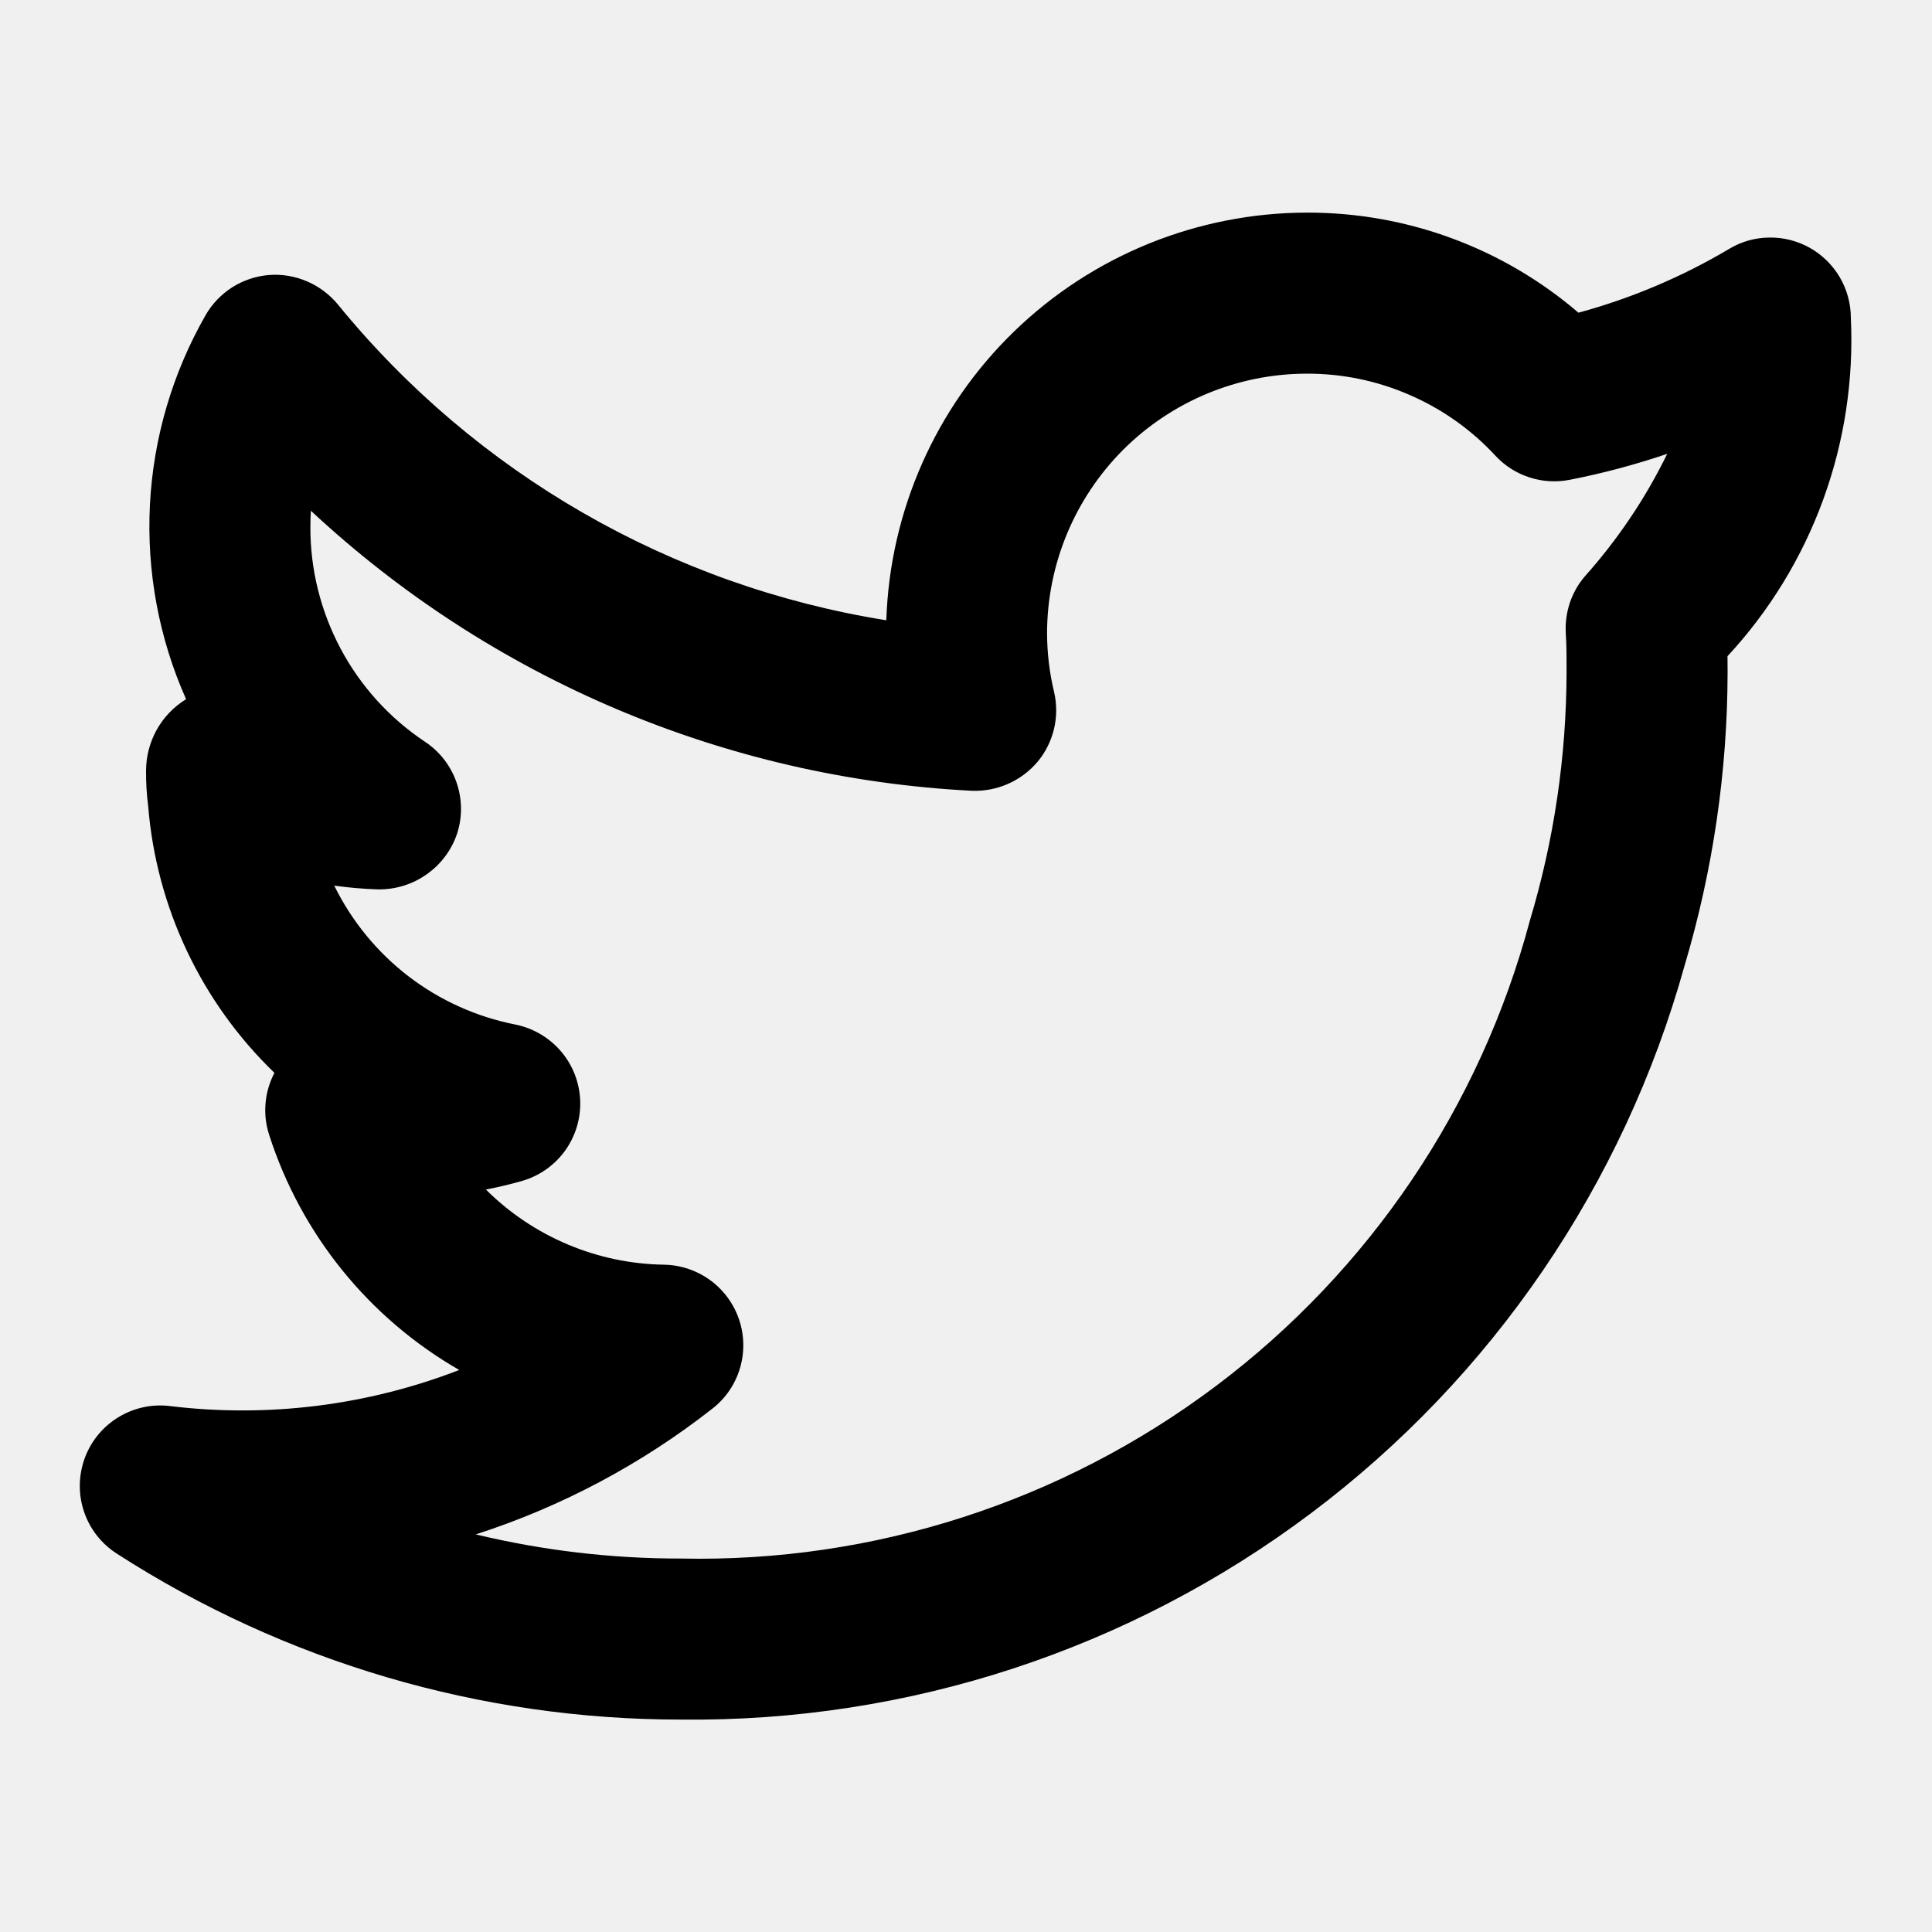
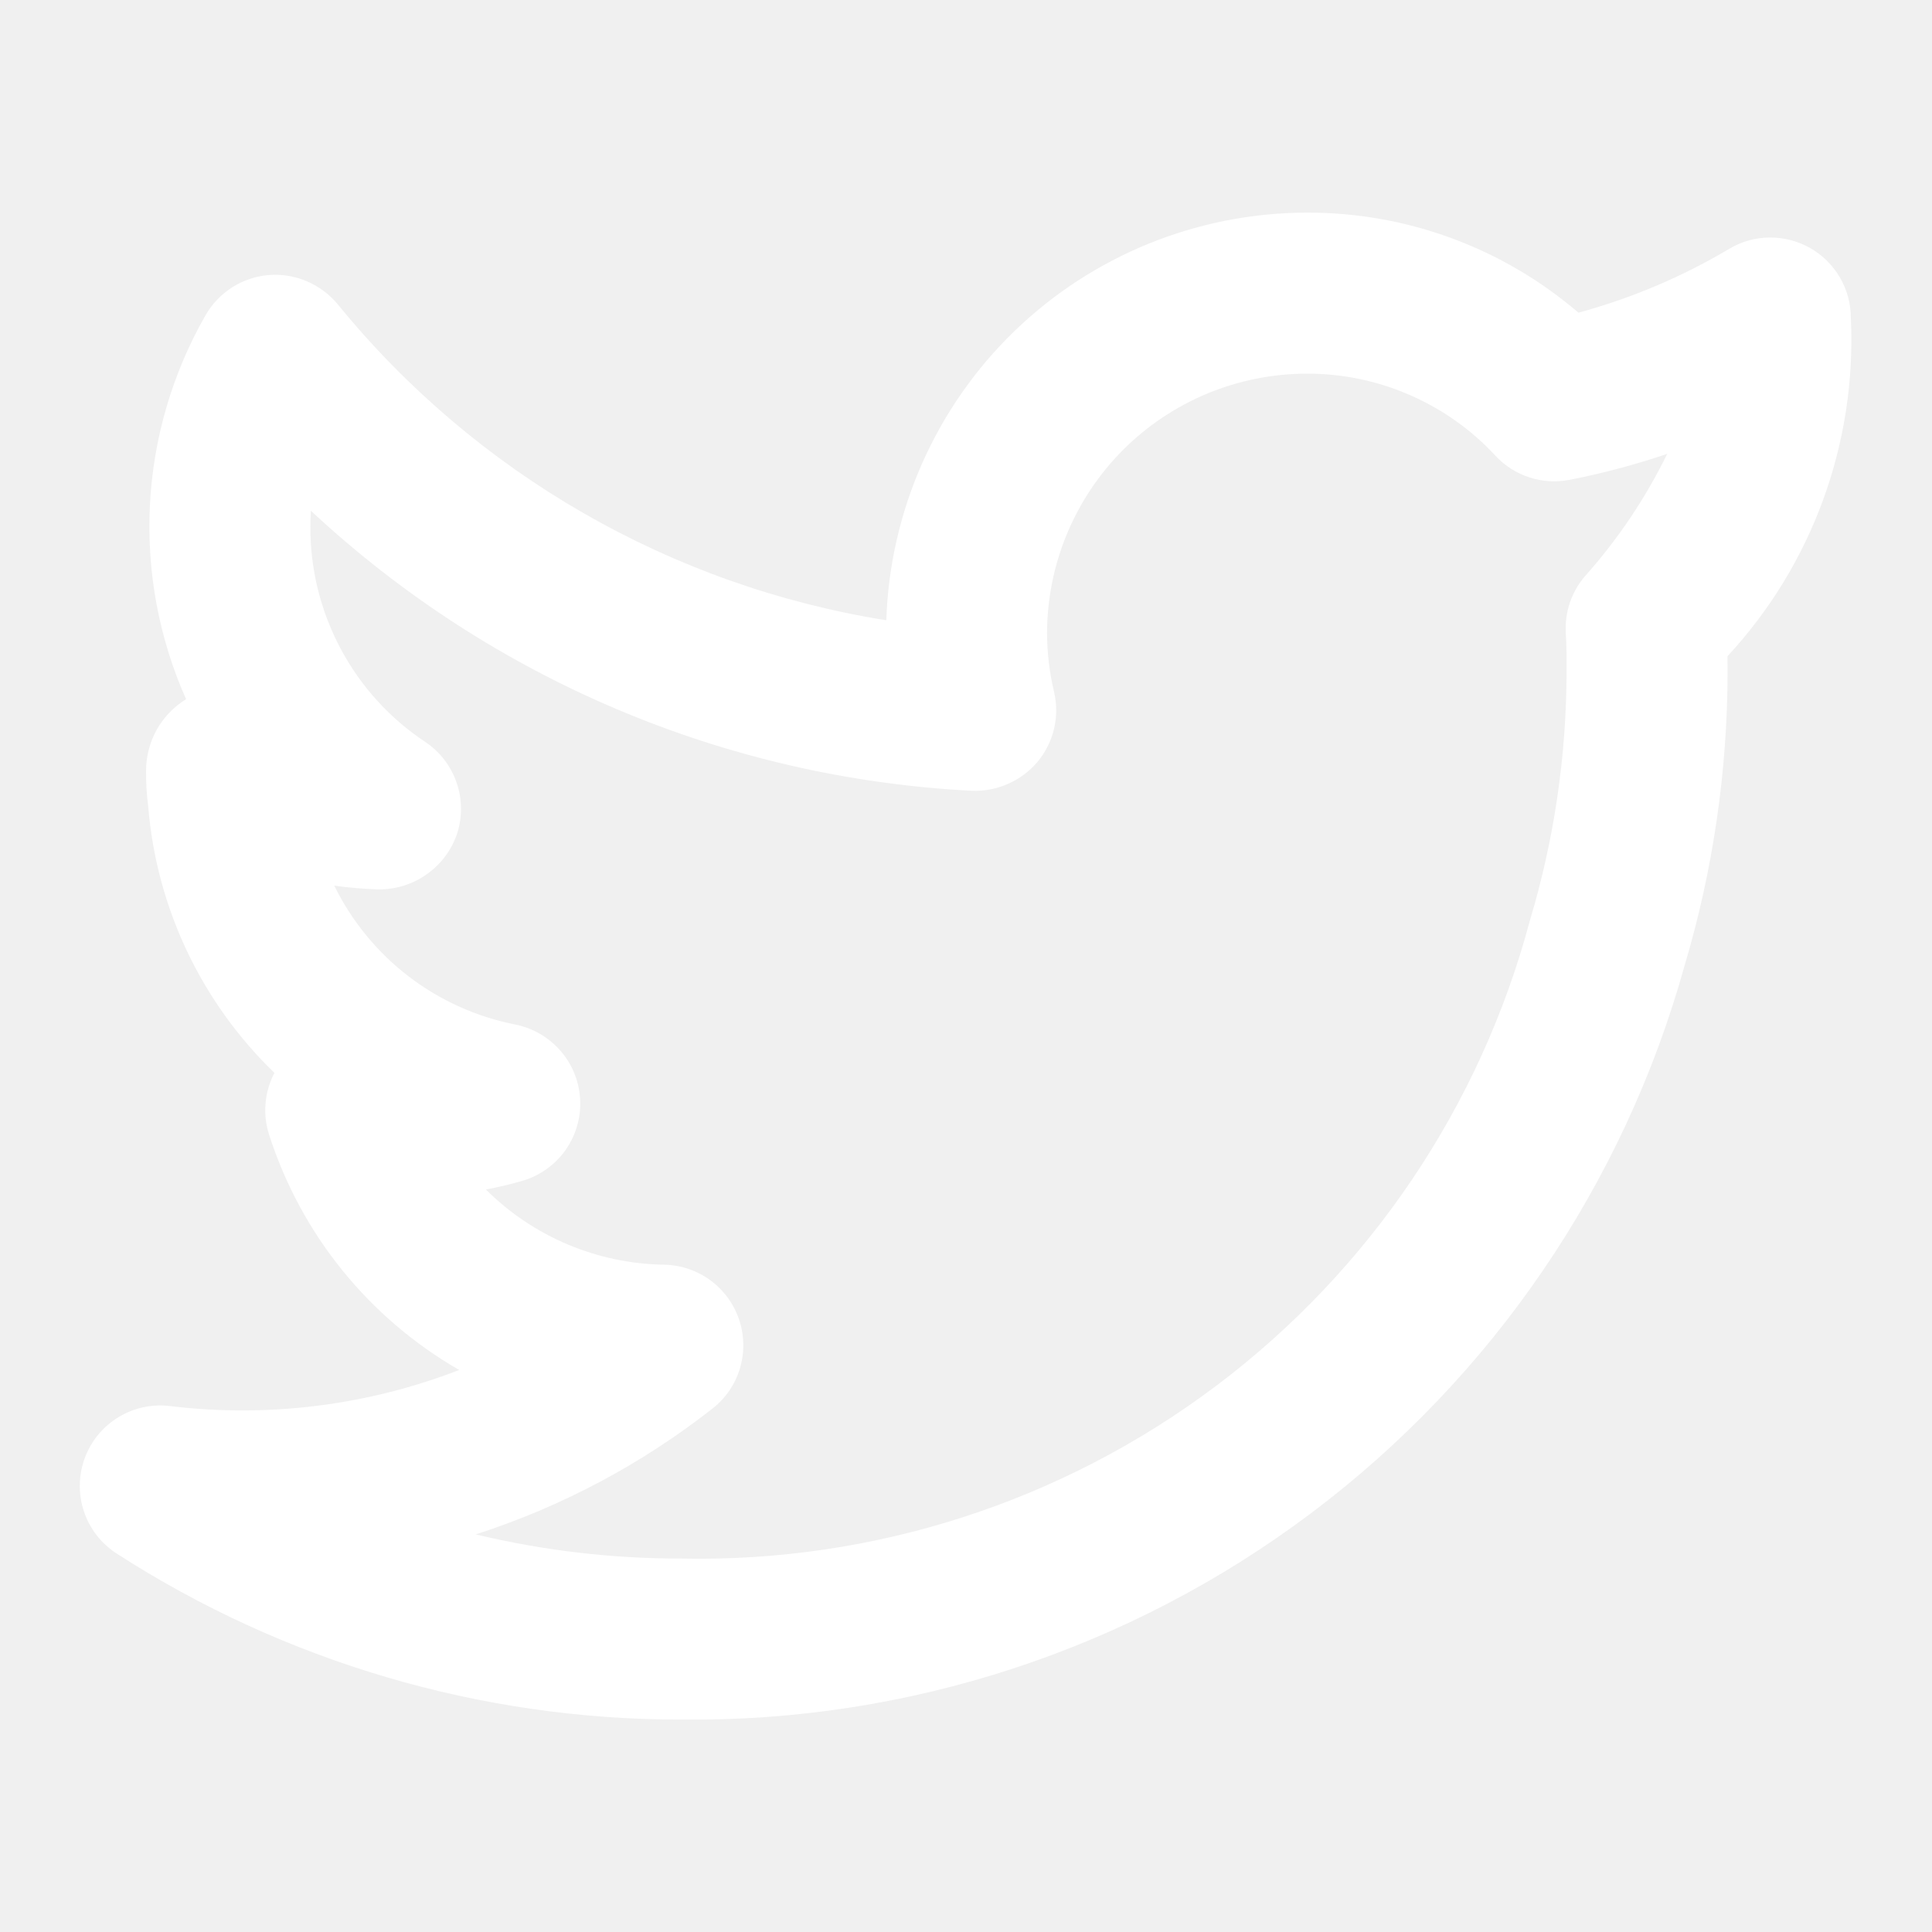
<svg xmlns="http://www.w3.org/2000/svg" xmlns:xlink="http://www.w3.org/1999/xlink" width="20" height="20" class="icon">
  <defs>
    <symbol id="twitter" width="20" height="20" viewBox="0 0 20 20">
-       <path d="M19.16 3.292C19.16 3.145 19.121 3 19.047 2.873C18.973 2.746 18.866 2.64 18.738 2.567C18.61 2.495 18.466 2.457 18.318 2.459C18.171 2.46 18.027 2.5 17.901 2.576C17.413 2.866 16.888 3.088 16.34 3.237C15.557 2.565 14.559 2.198 13.528 2.201C12.397 2.203 11.31 2.644 10.498 3.431C9.686 4.218 9.212 5.29 9.175 6.421C6.945 6.065 4.924 4.901 3.497 3.151C3.411 3.047 3.301 2.965 3.177 2.912C3.053 2.859 2.917 2.836 2.783 2.847C2.648 2.858 2.518 2.902 2.404 2.974C2.29 3.047 2.195 3.146 2.128 3.263C1.785 3.863 1.587 4.536 1.552 5.226C1.517 5.917 1.645 6.606 1.926 7.237L1.925 7.239C1.798 7.317 1.694 7.426 1.622 7.555C1.55 7.685 1.512 7.831 1.512 7.979C1.511 8.102 1.518 8.224 1.534 8.346C1.619 9.394 2.084 10.376 2.841 11.106C2.79 11.204 2.758 11.311 2.749 11.421C2.739 11.531 2.752 11.642 2.786 11.747C3.116 12.776 3.818 13.644 4.754 14.182C3.803 14.55 2.776 14.678 1.763 14.556C1.575 14.532 1.386 14.573 1.224 14.672C1.063 14.77 0.94 14.921 0.876 15.098C0.812 15.276 0.809 15.47 0.87 15.649C0.93 15.828 1.05 15.981 1.209 16.083C2.95 17.205 4.978 17.802 7.05 17.801C9.4 17.828 11.692 17.077 13.57 15.666C15.449 14.255 16.808 12.262 17.438 9.998C17.732 9.012 17.882 7.989 17.884 6.96C17.884 6.905 17.884 6.849 17.883 6.793C18.318 6.324 18.655 5.772 18.874 5.171C19.093 4.57 19.19 3.931 19.16 3.292ZM16.404 5.969C16.266 6.131 16.197 6.341 16.209 6.554C16.218 6.691 16.217 6.829 16.217 6.96C16.215 7.829 16.088 8.694 15.838 9.527C15.325 11.453 14.179 13.152 12.586 14.349C10.992 15.547 9.043 16.176 7.05 16.134C6.334 16.135 5.621 16.051 4.925 15.884C5.812 15.598 6.642 15.157 7.376 14.581C7.512 14.475 7.611 14.329 7.66 14.164C7.709 13.999 7.706 13.823 7.651 13.66C7.596 13.497 7.492 13.355 7.353 13.253C7.214 13.152 7.047 13.095 6.875 13.092C6.183 13.082 5.521 12.803 5.03 12.314C5.155 12.29 5.278 12.261 5.401 12.226C5.581 12.175 5.739 12.064 5.849 11.913C5.958 11.761 6.014 11.577 6.006 11.39C5.998 11.203 5.928 11.024 5.806 10.882C5.684 10.74 5.518 10.643 5.335 10.606C4.933 10.527 4.554 10.356 4.229 10.107C3.904 9.857 3.641 9.536 3.46 9.168C3.61 9.189 3.762 9.202 3.914 9.207C4.094 9.209 4.271 9.155 4.418 9.05C4.566 8.946 4.676 8.798 4.733 8.626C4.788 8.454 4.785 8.268 4.725 8.097C4.665 7.926 4.551 7.779 4.4 7.679C4.033 7.435 3.733 7.104 3.526 6.715C3.319 6.326 3.211 5.892 3.213 5.452C3.213 5.396 3.215 5.341 3.218 5.287C5.086 7.028 7.508 8.055 10.059 8.186C10.188 8.191 10.316 8.167 10.434 8.115C10.552 8.063 10.656 7.986 10.74 7.887C10.823 7.788 10.881 7.671 10.911 7.546C10.941 7.42 10.941 7.29 10.912 7.164C10.864 6.965 10.84 6.761 10.839 6.557C10.84 5.844 11.123 5.161 11.627 4.656C12.132 4.152 12.815 3.869 13.528 3.868C13.895 3.867 14.258 3.942 14.594 4.089C14.93 4.235 15.233 4.449 15.482 4.719C15.578 4.822 15.699 4.899 15.833 4.942C15.968 4.986 16.111 4.994 16.249 4.967C16.592 4.9 16.929 4.81 17.259 4.698C17.034 5.159 16.746 5.586 16.404 5.969Z" fill="#000000" />
+       <path d="M19.16 3.292C19.16 3.145 19.121 3 19.047 2.873C18.973 2.746 18.866 2.64 18.738 2.567C18.61 2.495 18.466 2.457 18.318 2.459C18.171 2.46 18.027 2.5 17.901 2.576C17.413 2.866 16.888 3.088 16.34 3.237C15.557 2.565 14.559 2.198 13.528 2.201C12.397 2.203 11.31 2.644 10.498 3.431C9.686 4.218 9.212 5.29 9.175 6.421C6.945 6.065 4.924 4.901 3.497 3.151C3.411 3.047 3.301 2.965 3.177 2.912C3.053 2.859 2.917 2.836 2.783 2.847C2.648 2.858 2.518 2.902 2.404 2.974C2.29 3.047 2.195 3.146 2.128 3.263C1.785 3.863 1.587 4.536 1.552 5.226C1.517 5.917 1.645 6.606 1.926 7.237L1.925 7.239C1.798 7.317 1.694 7.426 1.622 7.555C1.55 7.685 1.512 7.831 1.512 7.979C1.511 8.102 1.518 8.224 1.534 8.346C1.619 9.394 2.084 10.376 2.841 11.106C2.79 11.204 2.758 11.311 2.749 11.421C2.739 11.531 2.752 11.642 2.786 11.747C3.116 12.776 3.818 13.644 4.754 14.182C3.803 14.55 2.776 14.678 1.763 14.556C1.575 14.532 1.386 14.573 1.224 14.672C1.063 14.77 0.94 14.921 0.876 15.098C0.812 15.276 0.809 15.47 0.87 15.649C0.93 15.828 1.05 15.981 1.209 16.083C2.95 17.205 4.978 17.802 7.05 17.801C9.4 17.828 11.692 17.077 13.57 15.666C15.449 14.255 16.808 12.262 17.438 9.998C17.732 9.012 17.882 7.989 17.884 6.96C17.884 6.905 17.884 6.849 17.883 6.793C18.318 6.324 18.655 5.772 18.874 5.171C19.093 4.57 19.19 3.931 19.16 3.292ZM16.404 5.969C16.266 6.131 16.197 6.341 16.209 6.554C16.218 6.691 16.217 6.829 16.217 6.96C16.215 7.829 16.088 8.694 15.838 9.527C15.325 11.453 14.179 13.152 12.586 14.349C10.992 15.547 9.043 16.176 7.05 16.134C6.334 16.135 5.621 16.051 4.925 15.884C5.812 15.598 6.642 15.157 7.376 14.581C7.512 14.475 7.611 14.329 7.66 14.164C7.709 13.999 7.706 13.823 7.651 13.66C7.596 13.497 7.492 13.355 7.353 13.253C7.214 13.152 7.047 13.095 6.875 13.092C6.183 13.082 5.521 12.803 5.03 12.314C5.155 12.29 5.278 12.261 5.401 12.226C5.581 12.175 5.739 12.064 5.849 11.913C5.958 11.761 6.014 11.577 6.006 11.39C5.998 11.203 5.928 11.024 5.806 10.882C5.684 10.74 5.518 10.643 5.335 10.606C4.933 10.527 4.554 10.356 4.229 10.107C3.904 9.857 3.641 9.536 3.46 9.168C3.61 9.189 3.762 9.202 3.914 9.207C4.094 9.209 4.271 9.155 4.418 9.05C4.566 8.946 4.676 8.798 4.733 8.626C4.788 8.454 4.785 8.268 4.725 8.097C4.665 7.926 4.551 7.779 4.4 7.679C4.033 7.435 3.733 7.104 3.526 6.715C3.319 6.326 3.211 5.892 3.213 5.452C3.213 5.396 3.215 5.341 3.218 5.287C5.086 7.028 7.508 8.055 10.059 8.186C10.188 8.191 10.316 8.167 10.434 8.115C10.552 8.063 10.656 7.986 10.74 7.887C10.823 7.788 10.881 7.671 10.911 7.546C10.941 7.42 10.941 7.29 10.912 7.164C10.864 6.965 10.84 6.761 10.839 6.557C10.84 5.844 11.123 5.161 11.627 4.656C12.132 4.152 12.815 3.869 13.528 3.868C13.895 3.867 14.258 3.942 14.594 4.089C14.93 4.235 15.233 4.449 15.482 4.719C15.578 4.822 15.699 4.899 15.833 4.942C15.968 4.986 16.111 4.994 16.249 4.967C16.592 4.9 16.929 4.81 17.259 4.698C17.034 5.159 16.746 5.586 16.404 5.969Z" fill="#fff" />
    </symbol>
  </defs>
  <use xlink:href="#twitter" />
</svg>
